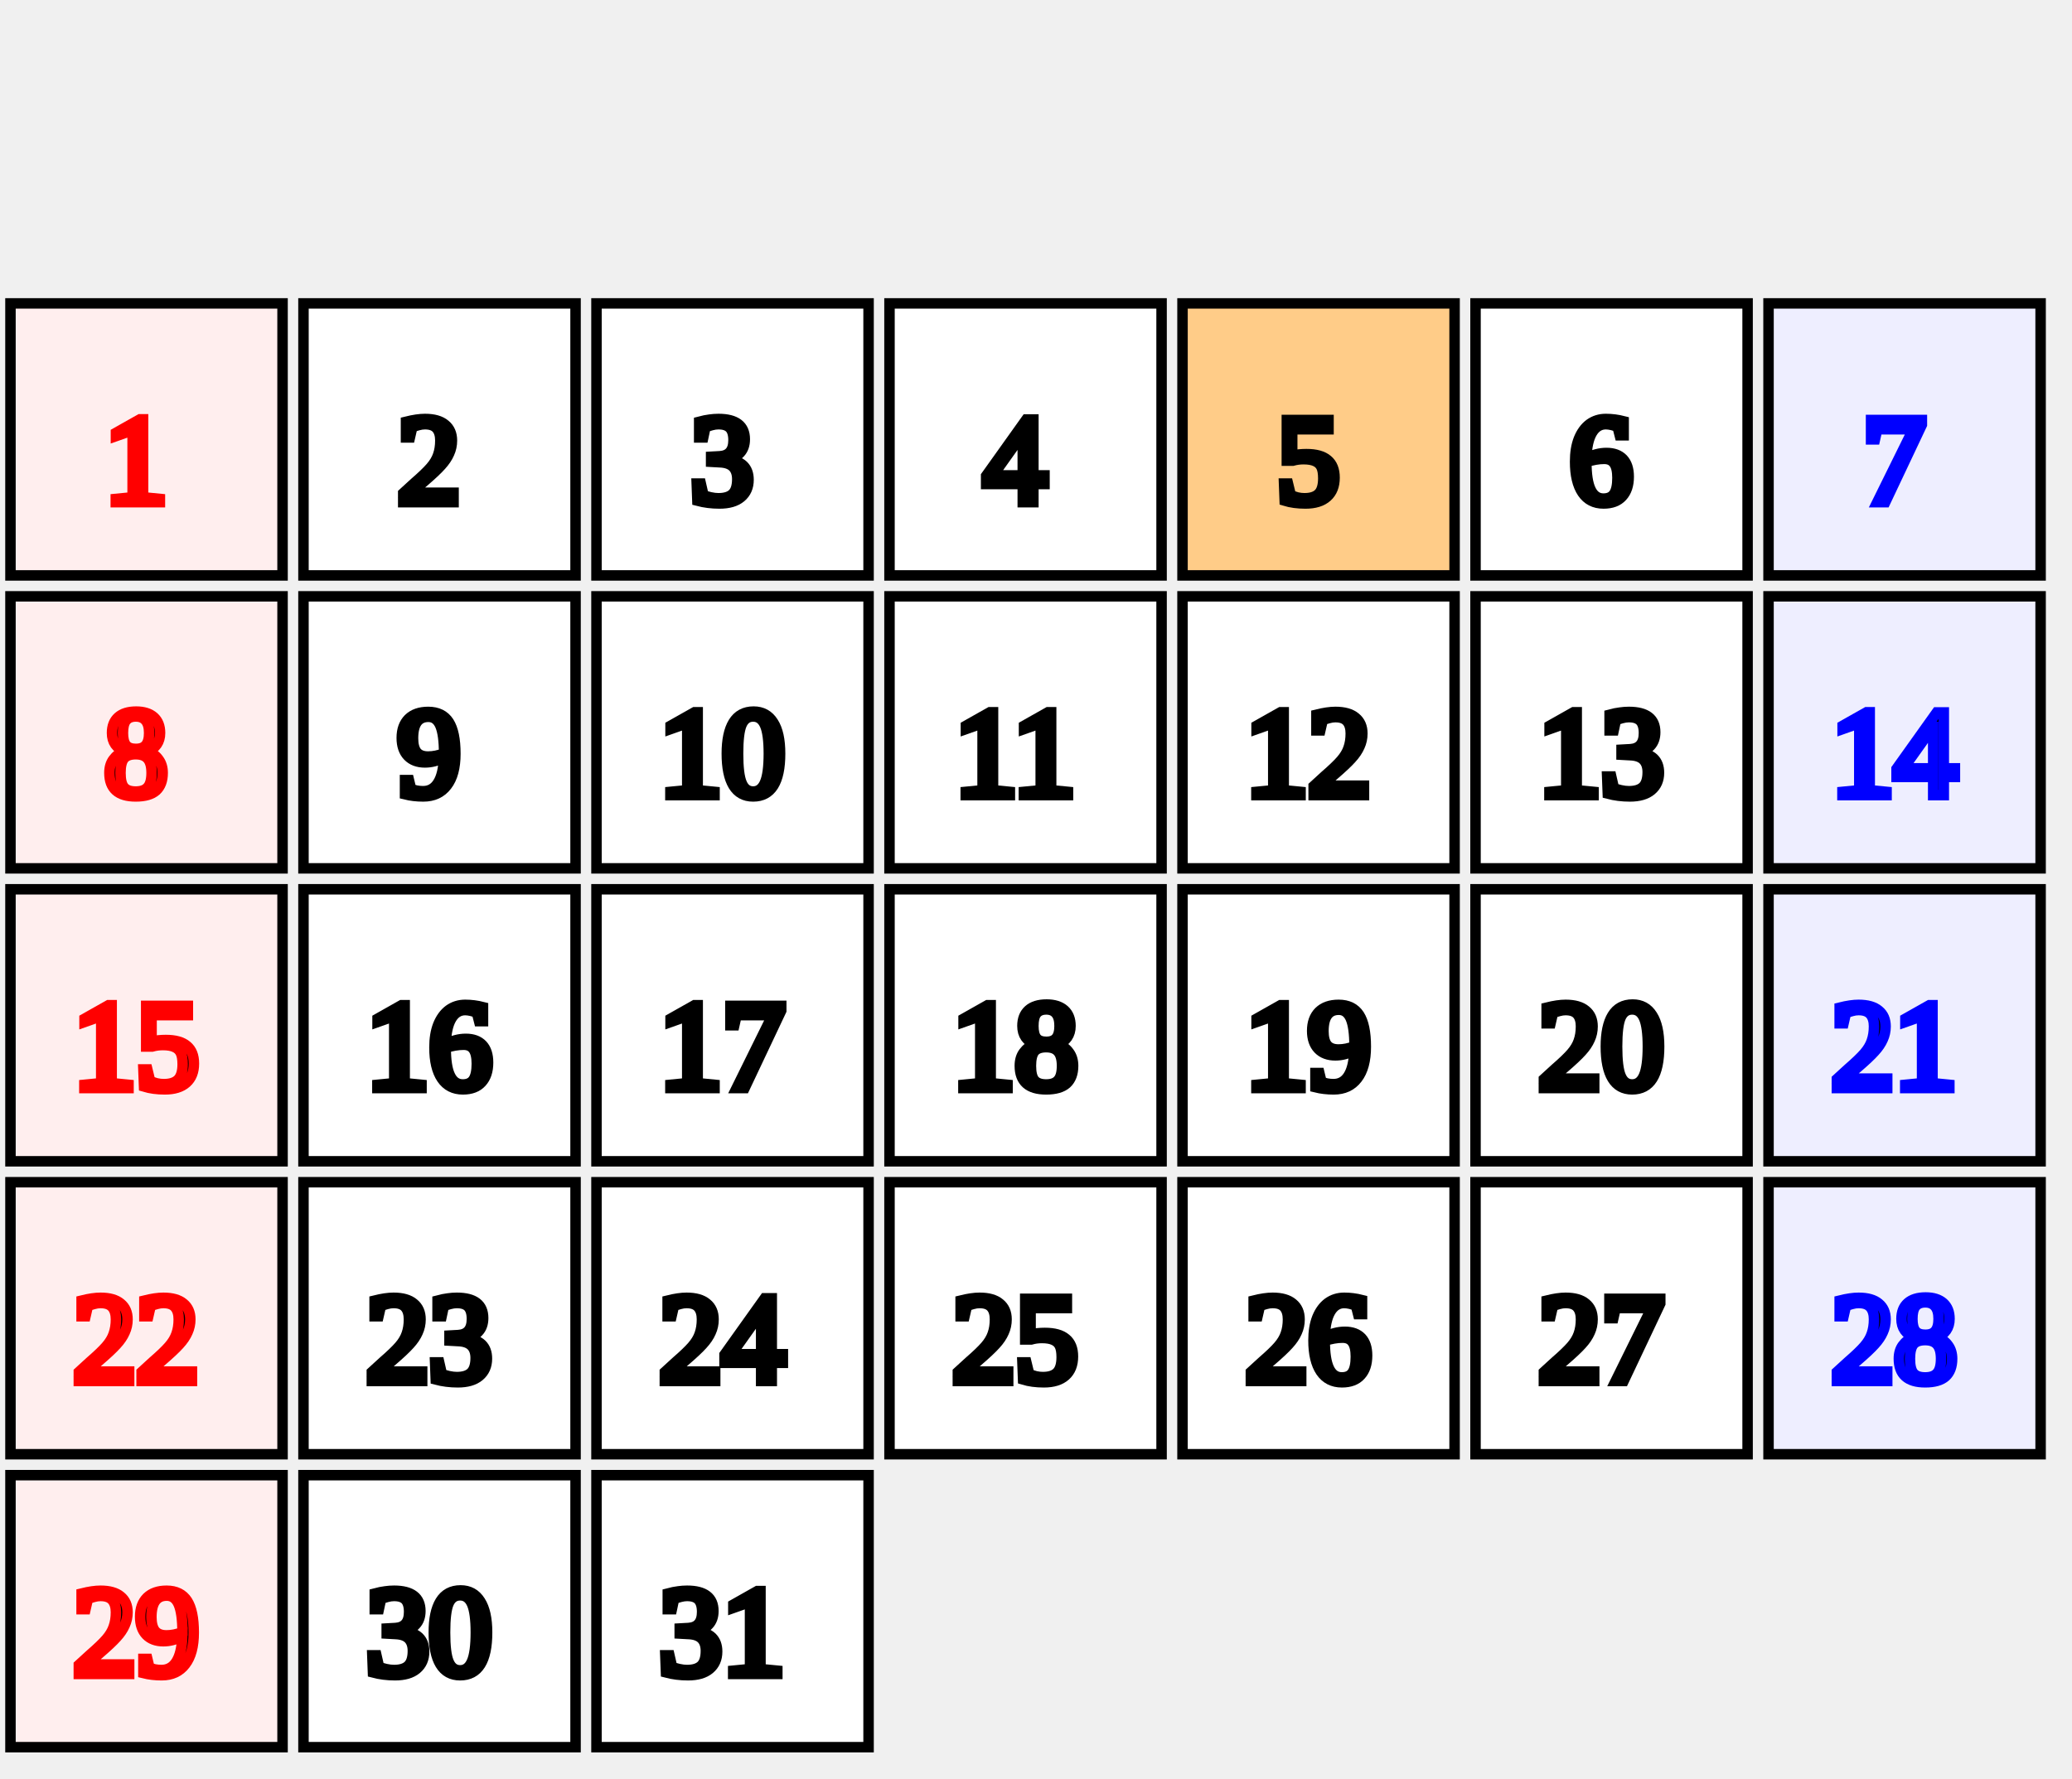
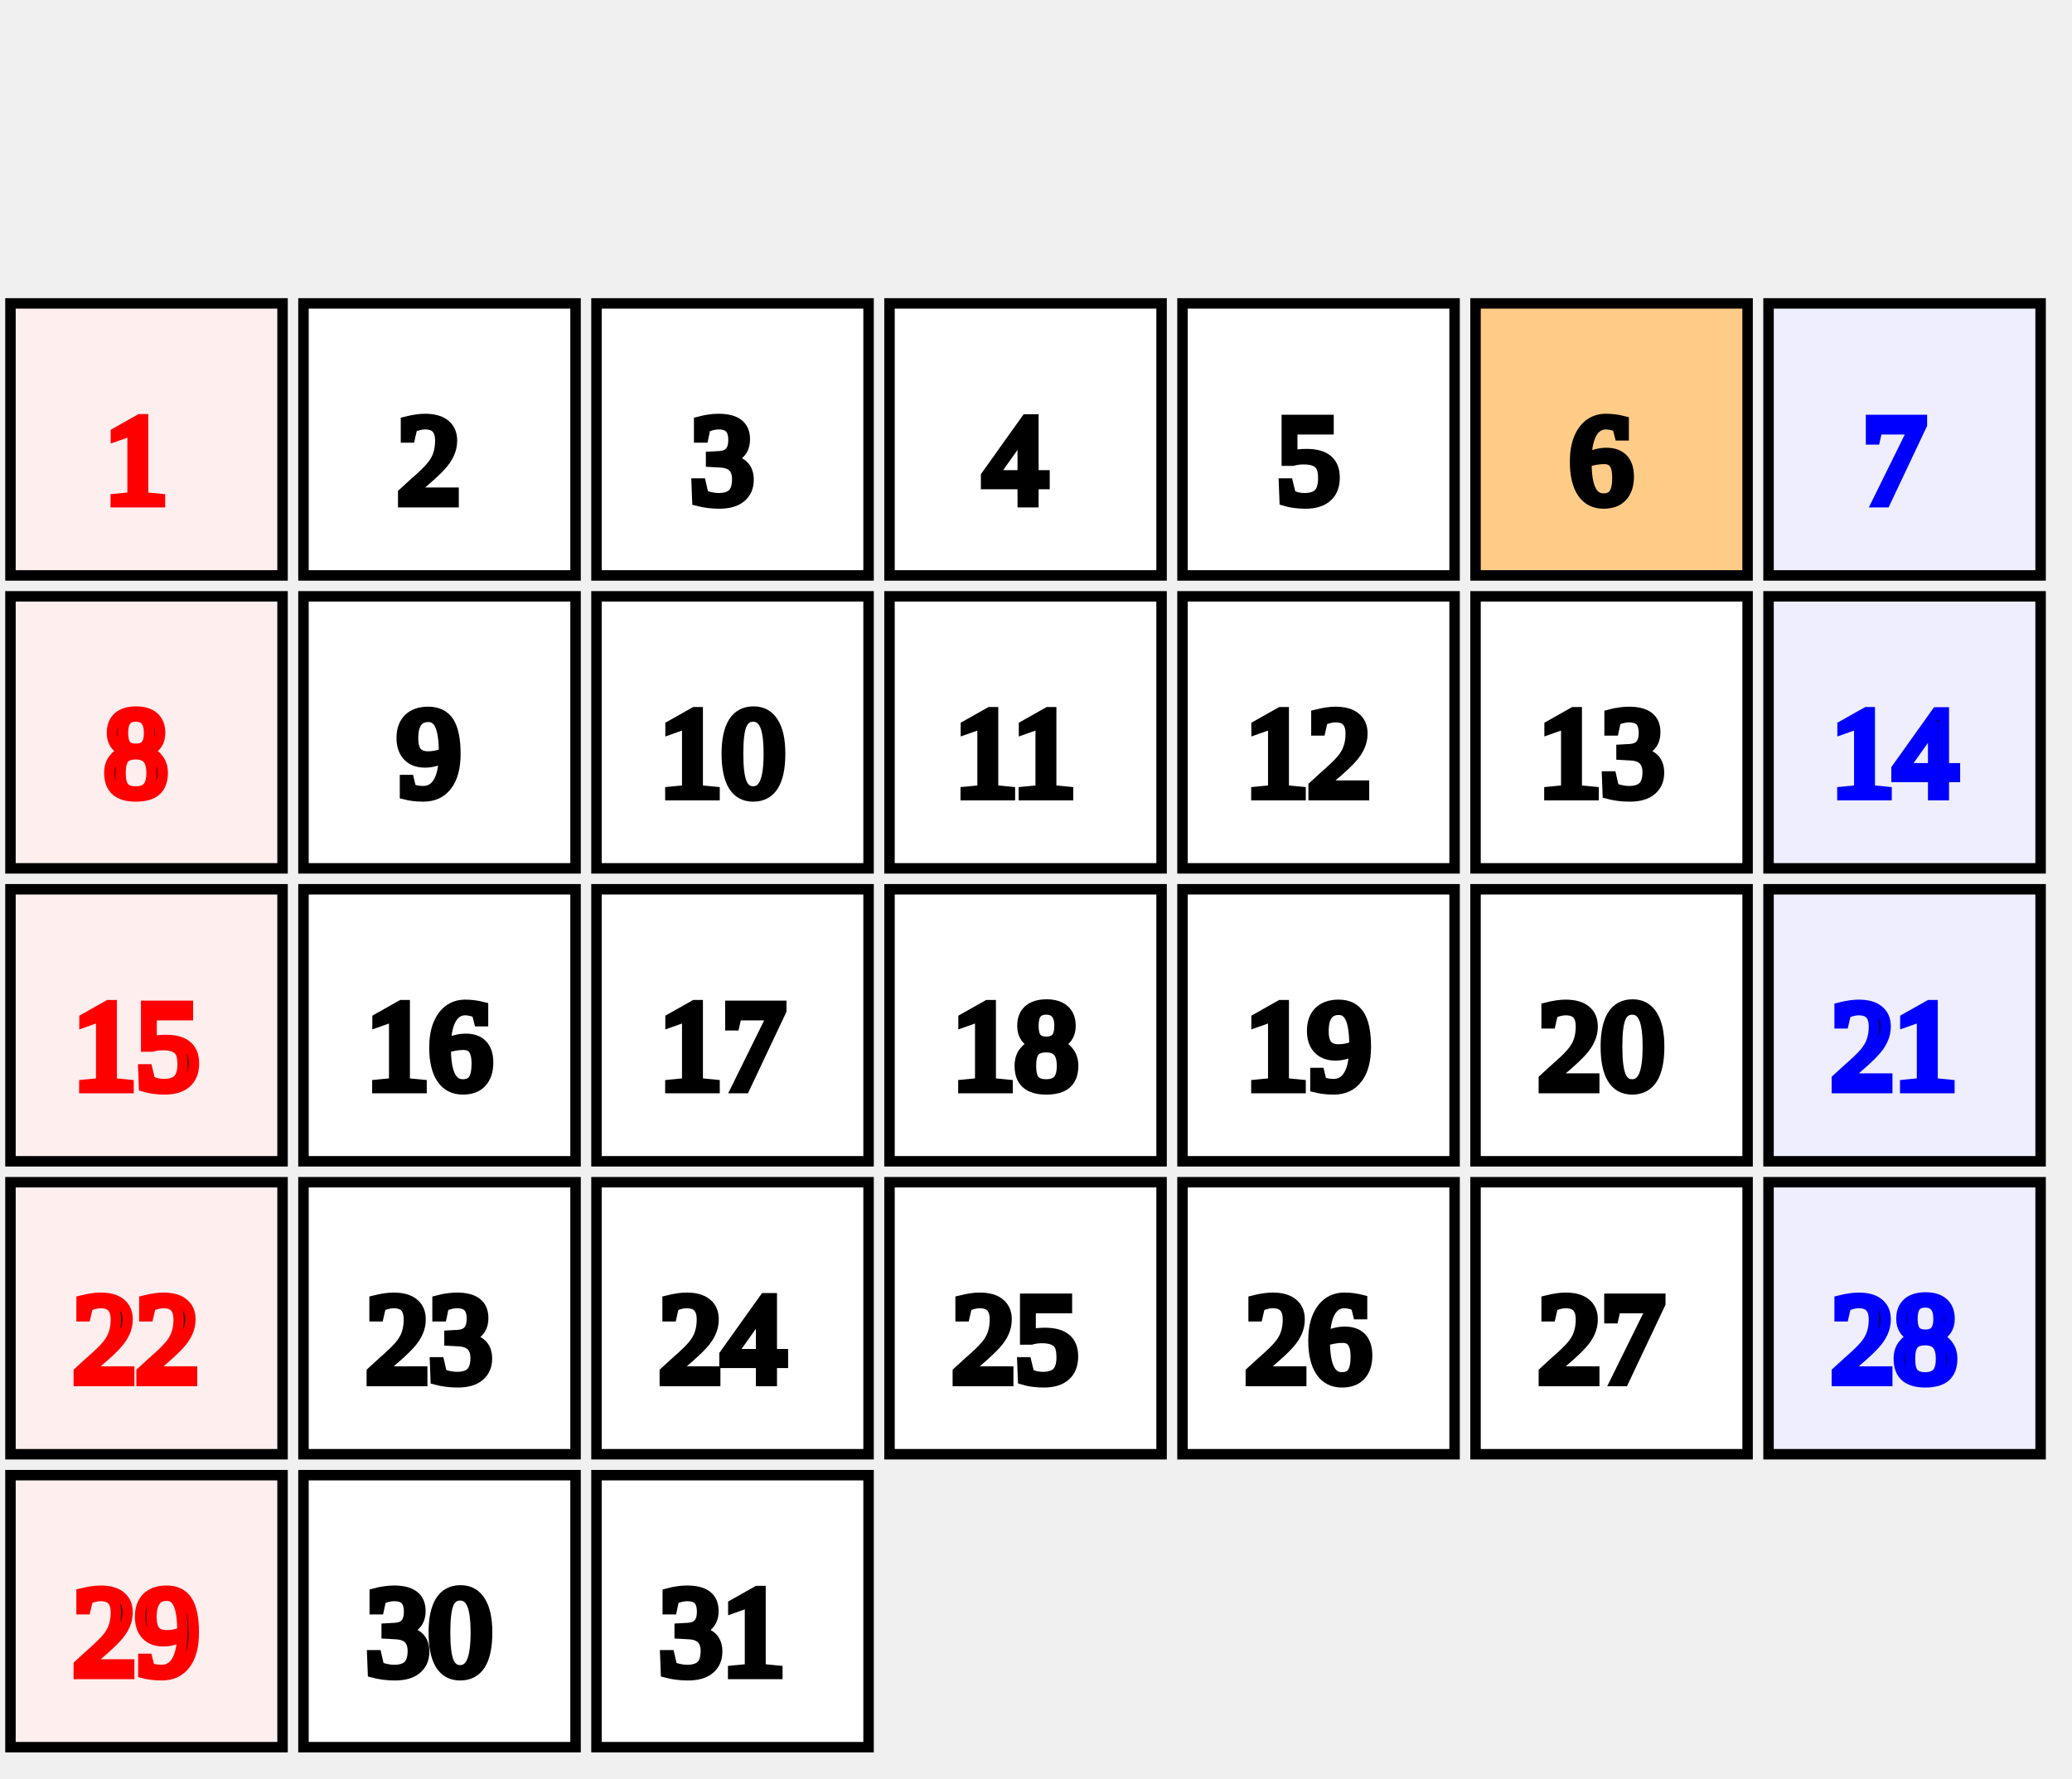
<svg xmlns="http://www.w3.org/2000/svg" id="erd-canvas" width="198px" height="170px">
  <rect x="1px" y="29px" width="26px" height="26px" stroke="#000" stroke-width="1px" fill="#fee" />
  <text x="13px" y="48px" stroke="#f00" text-anchor="middle">1</text>
  <rect x="29px" y="29px" width="26px" height="26px" stroke="#000" stroke-width="1px" fill="#fff" />
  <text x="41px" y="48px" stroke="#000" text-anchor="middle">2</text>
  <rect x="57px" y="29px" width="26px" height="26px" stroke="#000" stroke-width="1px" fill="#fff" />
  <text x="69px" y="48px" stroke="#000" text-anchor="middle">3</text>
  <rect x="85px" y="29px" width="26px" height="26px" stroke="#000" stroke-width="1px" fill="#fff" />
  <text x="97px" y="48px" stroke="#000" text-anchor="middle">4</text>
-   <rect x="113px" y="29px" width="26px" height="26px" stroke="#000" stroke-width="1px" fill="#fc8" />
+   <rect x="113px" y="29px" width="26px" height="26px" stroke="#000" stroke-width="1px" fill="#fff" />
  <text x="125px" y="48px" stroke="#000" text-anchor="middle">5</text>
-   <rect x="141px" y="29px" width="26px" height="26px" stroke="#000" stroke-width="1px" fill="#fff" />
+   <rect x="141px" y="29px" width="26px" height="26px" stroke="#000" stroke-width="1px" fill="#fc8" />
  <text x="153px" y="48px" stroke="#000" text-anchor="middle">6</text>
  <rect x="169px" y="29px" width="26px" height="26px" stroke="#000" stroke-width="1px" fill="#eef" />
  <text x="181px" y="48px" stroke="#00f" text-anchor="middle">7</text>
  <rect x="1px" y="57px" width="26px" height="26px" stroke="#000" stroke-width="1px" fill="#fee" />
  <text x="13px" y="76px" stroke="#f00" text-anchor="middle">8</text>
  <rect x="29px" y="57px" width="26px" height="26px" stroke="#000" stroke-width="1px" fill="#fff" />
  <text x="41px" y="76px" stroke="#000" text-anchor="middle">9</text>
  <rect x="57px" y="57px" width="26px" height="26px" stroke="#000" stroke-width="1px" fill="#fff" />
  <text x="69px" y="76px" stroke="#000" text-anchor="middle">10</text>
  <rect x="85px" y="57px" width="26px" height="26px" stroke="#000" stroke-width="1px" fill="#fff" />
  <text x="97px" y="76px" stroke="#000" text-anchor="middle">11</text>
  <rect x="113px" y="57px" width="26px" height="26px" stroke="#000" stroke-width="1px" fill="#fff" />
  <text x="125px" y="76px" stroke="#000" text-anchor="middle">12</text>
  <rect x="141px" y="57px" width="26px" height="26px" stroke="#000" stroke-width="1px" fill="#fff" />
  <text x="153px" y="76px" stroke="#000" text-anchor="middle">13</text>
  <rect x="169px" y="57px" width="26px" height="26px" stroke="#000" stroke-width="1px" fill="#eef" />
  <text x="181px" y="76px" stroke="#00f" text-anchor="middle">14</text>
  <rect x="1px" y="85px" width="26px" height="26px" stroke="#000" stroke-width="1px" fill="#fee" />
  <text x="13px" y="104px" stroke="#f00" text-anchor="middle">15</text>
  <rect x="29px" y="85px" width="26px" height="26px" stroke="#000" stroke-width="1px" fill="#fff" />
  <text x="41px" y="104px" stroke="#000" text-anchor="middle">16</text>
  <rect x="57px" y="85px" width="26px" height="26px" stroke="#000" stroke-width="1px" fill="#fff" />
  <text x="69px" y="104px" stroke="#000" text-anchor="middle">17</text>
  <rect x="85px" y="85px" width="26px" height="26px" stroke="#000" stroke-width="1px" fill="#fff" />
  <text x="97px" y="104px" stroke="#000" text-anchor="middle">18</text>
  <rect x="113px" y="85px" width="26px" height="26px" stroke="#000" stroke-width="1px" fill="#fff" />
  <text x="125px" y="104px" stroke="#000" text-anchor="middle">19</text>
  <rect x="141px" y="85px" width="26px" height="26px" stroke="#000" stroke-width="1px" fill="#fff" />
  <text x="153px" y="104px" stroke="#000" text-anchor="middle">20</text>
  <rect x="169px" y="85px" width="26px" height="26px" stroke="#000" stroke-width="1px" fill="#eef" />
  <text x="181px" y="104px" stroke="#00f" text-anchor="middle">21</text>
  <rect x="1px" y="113px" width="26px" height="26px" stroke="#000" stroke-width="1px" fill="#fee" />
  <text x="13px" y="132px" stroke="#f00" text-anchor="middle">22</text>
  <rect x="29px" y="113px" width="26px" height="26px" stroke="#000" stroke-width="1px" fill="#fff" />
  <text x="41px" y="132px" stroke="#000" text-anchor="middle">23</text>
  <rect x="57px" y="113px" width="26px" height="26px" stroke="#000" stroke-width="1px" fill="#fff" />
  <text x="69px" y="132px" stroke="#000" text-anchor="middle">24</text>
  <rect x="85px" y="113px" width="26px" height="26px" stroke="#000" stroke-width="1px" fill="#fff" />
  <text x="97px" y="132px" stroke="#000" text-anchor="middle">25</text>
  <rect x="113px" y="113px" width="26px" height="26px" stroke="#000" stroke-width="1px" fill="#fff" />
  <text x="125px" y="132px" stroke="#000" text-anchor="middle">26</text>
  <rect x="141px" y="113px" width="26px" height="26px" stroke="#000" stroke-width="1px" fill="#fff" />
  <text x="153px" y="132px" stroke="#000" text-anchor="middle">27</text>
  <rect x="169px" y="113px" width="26px" height="26px" stroke="#000" stroke-width="1px" fill="#eef" />
  <text x="181px" y="132px" stroke="#00f" text-anchor="middle">28</text>
  <rect x="1px" y="141px" width="26px" height="26px" stroke="#000" stroke-width="1px" fill="#fee" />
  <text x="13px" y="160px" stroke="#f00" text-anchor="middle">29</text>
  <rect x="29px" y="141px" width="26px" height="26px" stroke="#000" stroke-width="1px" fill="#fff" />
  <text x="41px" y="160px" stroke="#000" text-anchor="middle">30</text>
  <rect x="57px" y="141px" width="26px" height="26px" stroke="#000" stroke-width="1px" fill="#fff" />
  <text x="69px" y="160px" stroke="#000" text-anchor="middle">31</text>
</svg>
